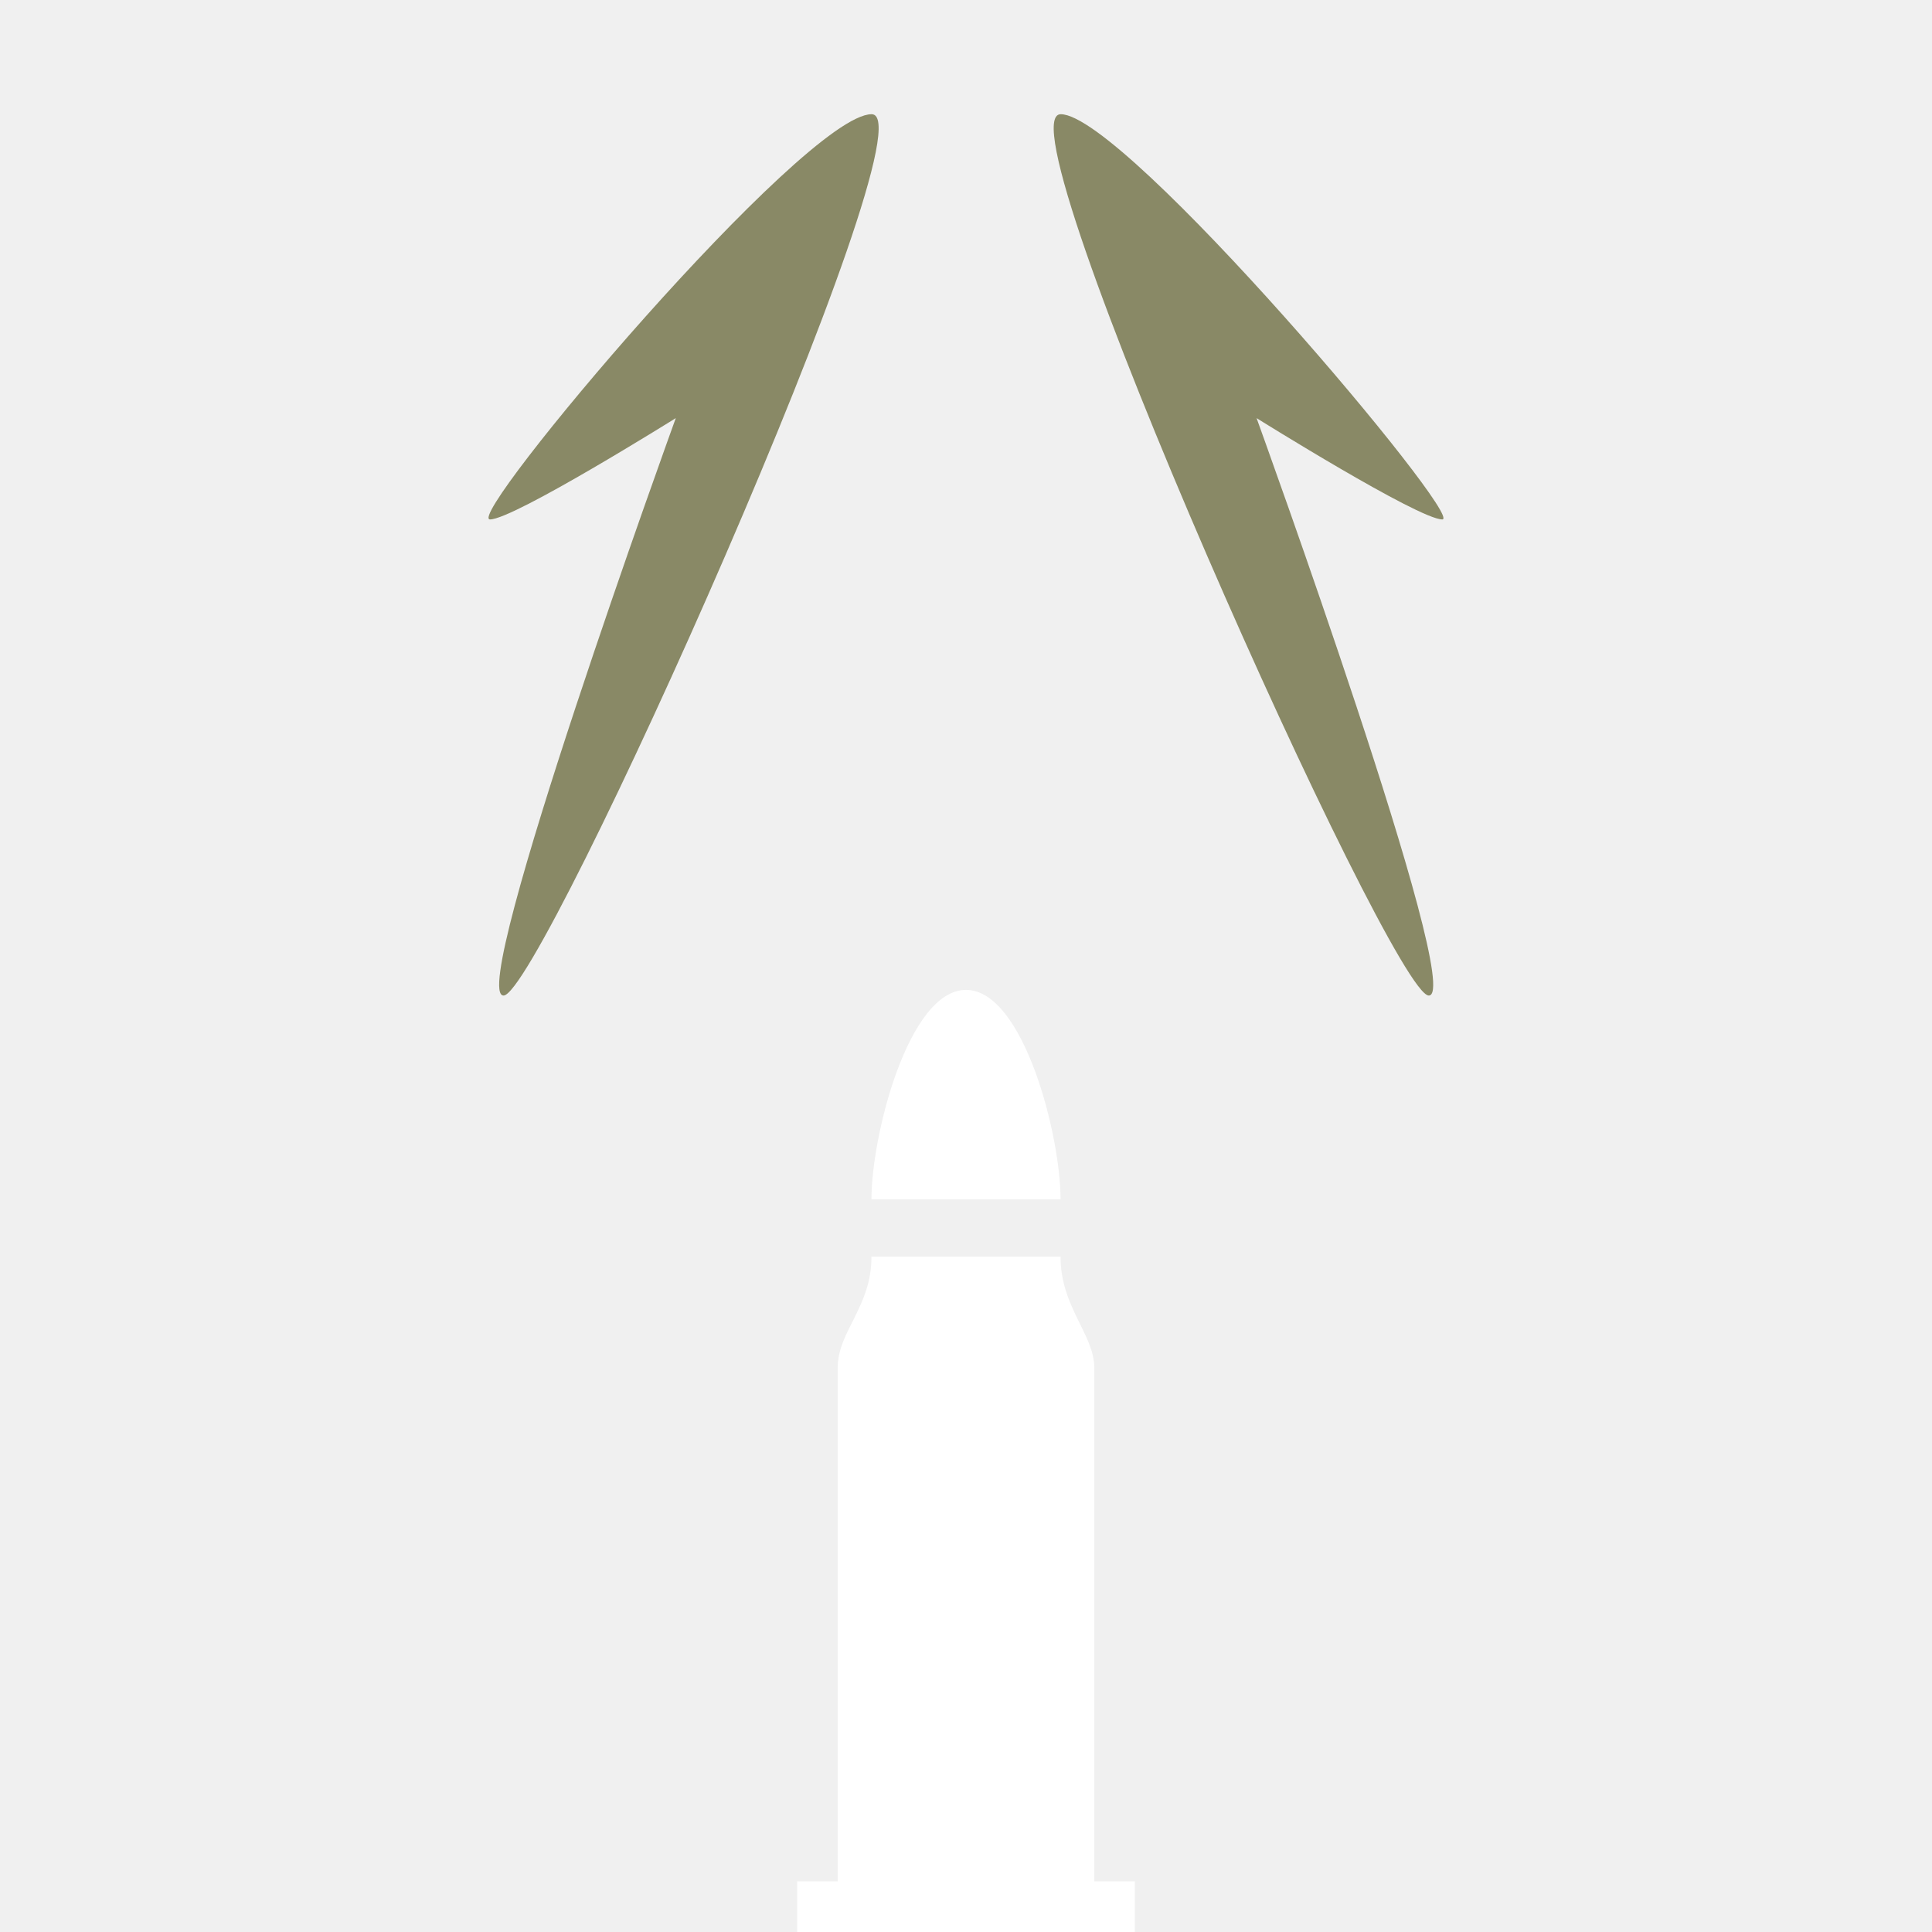
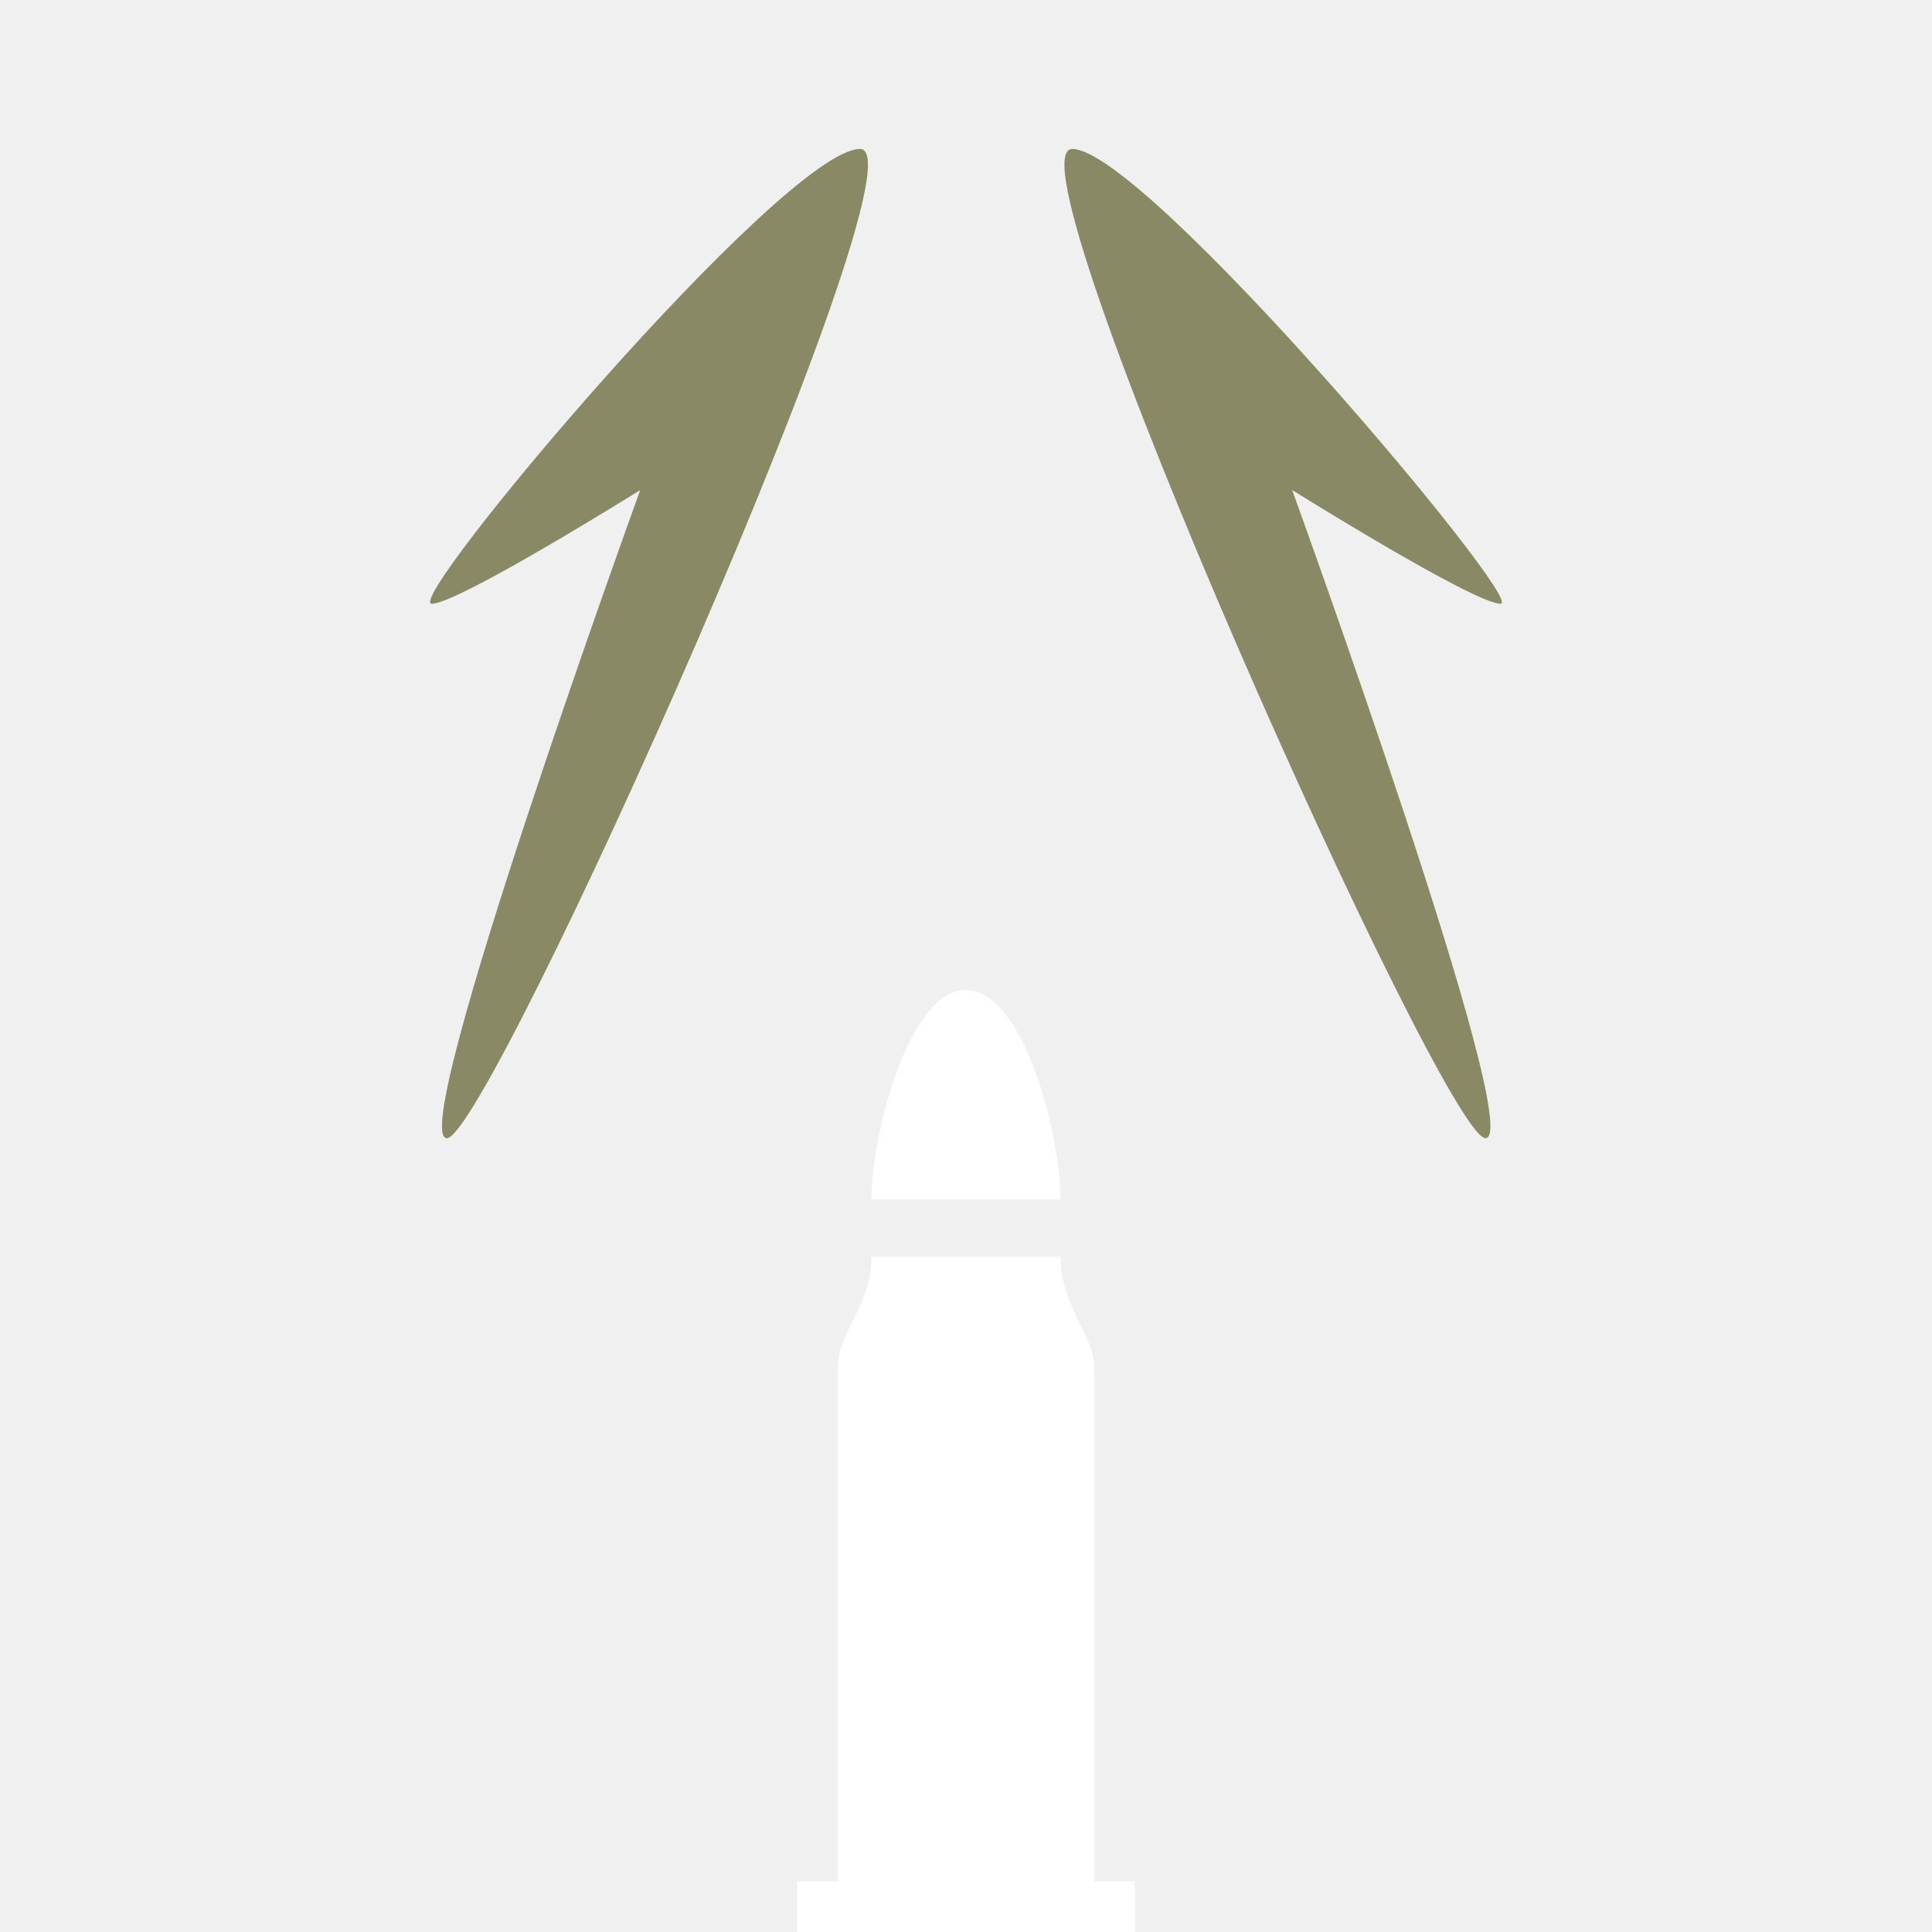
<svg xmlns="http://www.w3.org/2000/svg" version="1.1" x="0px" y="0px" viewBox="0 0 72 72" xml:space="preserve" id="svg969" width="72" height="72">
  <defs id="defs973" />
  <style type="text/css" id="style2">
	.st0{fill:#FFFFFF;}
	.st1{fill:#B65A27;}
	.st2{fill:#898966;}
	.st3{fill:#417E24;}
	.st4{fill:#4D545E;}
	.st5{fill:#781907;}
	.st6{fill:#838383;}
	.st7{fill:#D6A648;}
	.st8{fill:#AE4025;}
	.st9{fill:#727272;}
	.st10{fill:#A15841;}
	.st11{fill:#7F8036;}
	.st12{fill:#DF6F5A;}
	.st13{enable-background:new    ;}
	.st14{fill:#B14D39;}
	.st15{fill:none;stroke:#FFFFFF;stroke-width:2.929;stroke-miterlimit:10;}
	.st16{fill:#515A65;enable-background:new    ;}
	.st17{fill:#617F92;}
	.st18{fill:#555F47;}
	.st19{fill:#686868;}
	.st20{fill:#635956;}
	.st21{fill:#636363;}
</style>
  <g id="layer11" transform="translate(-186.0507,-175.0759)">
-     <g id="g96" transform="matrix(1.258409,0,0,1.258409,-91.53821,26.43565)">
-       <path id="path14033_3_" class="st2" d="m 246.4,121.5 c 1.9,0 -9.8,26.1 -10.9,26.1 -1.1,0 5.1,-17.1 5.1,-17.1 0,0 -4.8,3 -5.5,3 -0.8,0 9.3,-12 11.3,-12 z m 5.6,0 c -1.9,0 9.8,26.1 10.9,26.1 1.1,0 -5.1,-17.1 -5.1,-17.1 0,0 4.8,3 5.5,3 0.7,0 -9.4,-12 -11.3,-12 z" />
-     </g>
    <g id="layer4_2_" transform="matrix(1.258409,0,0,1.258409,-94.3132,26.85438)">
      <path class="st0" d="m 256.4,173.5 v 1.5 h -10 v -1.5 h 1.2 v -15.2 c 0,-1.1 1,-1.8 1,-3.3 h 5.6 c 0,1.5 1,2.3 1,3.3 v 15.2 z" id="path91" />
      <path class="st0" d="m 254.2,153.3 h -5.6 c 0,-1.9 1.1,-6.2 2.8,-6.2 1.7,0 2.8,4.3 2.8,6.2 z" id="path93" />
    </g>
+     <path id="path14033_2_-3" class="st2" d="m 218.103,180.627 c 2.684,0 -13.842,36.865 -15.396,36.865 -1.554,0 7.203,-24.153 7.203,-24.153 0,0 -6.78,4.237 -7.768,4.237 -1.13,0 13.136,-16.949 15.961,-16.949 z m 7.91,0 c -2.684,0 13.842,36.865 15.396,36.865 1.554,0 -7.203,-24.153 -7.203,-24.153 0,0 6.78,4.237 7.768,4.237 0.989,0 -13.277,-16.949 -15.961,-16.949 z" style="fill:#898966;stroke-width:1.412" />
  </g>
</svg>
